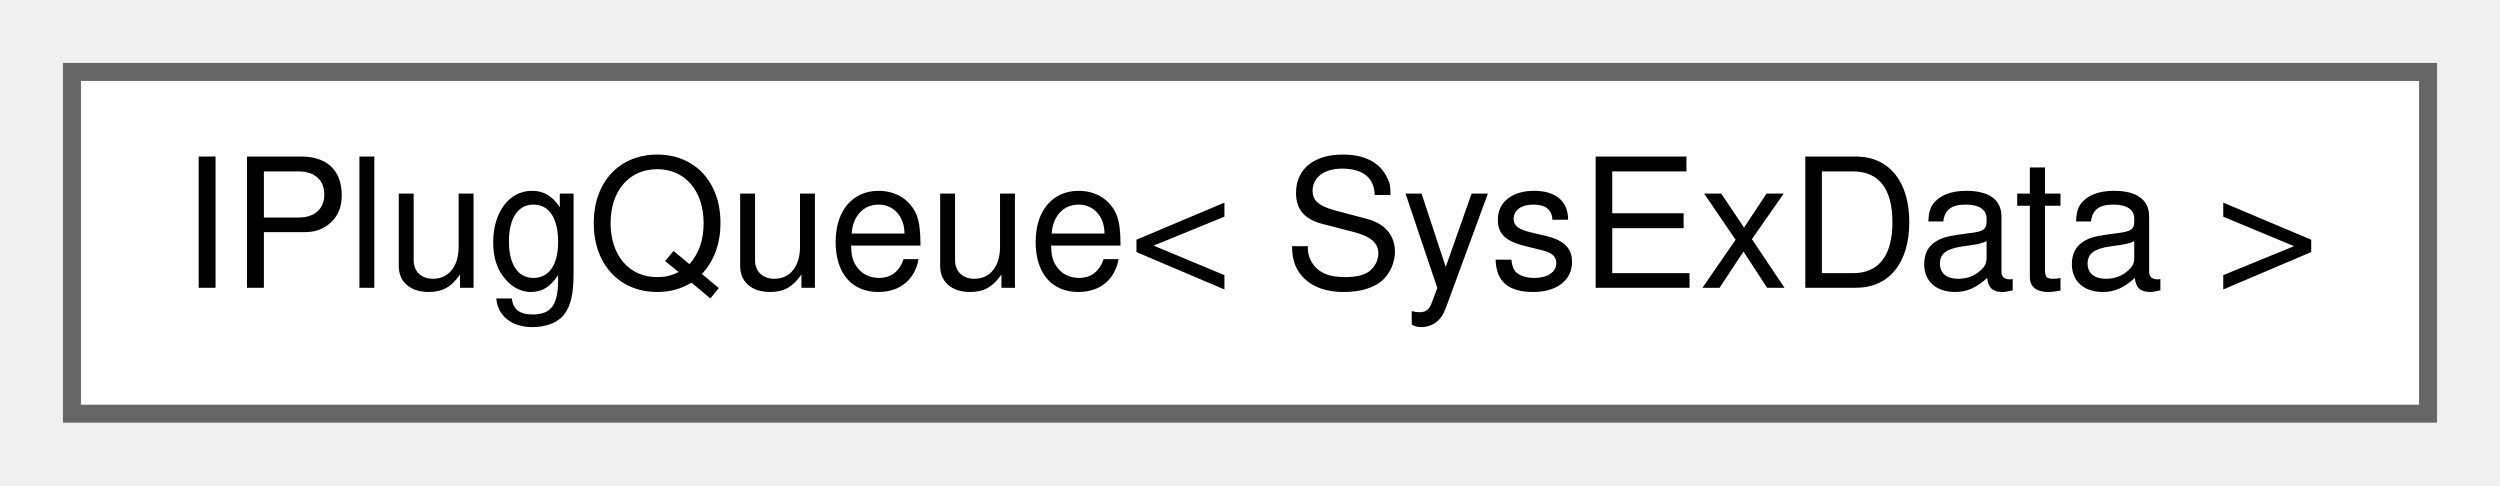
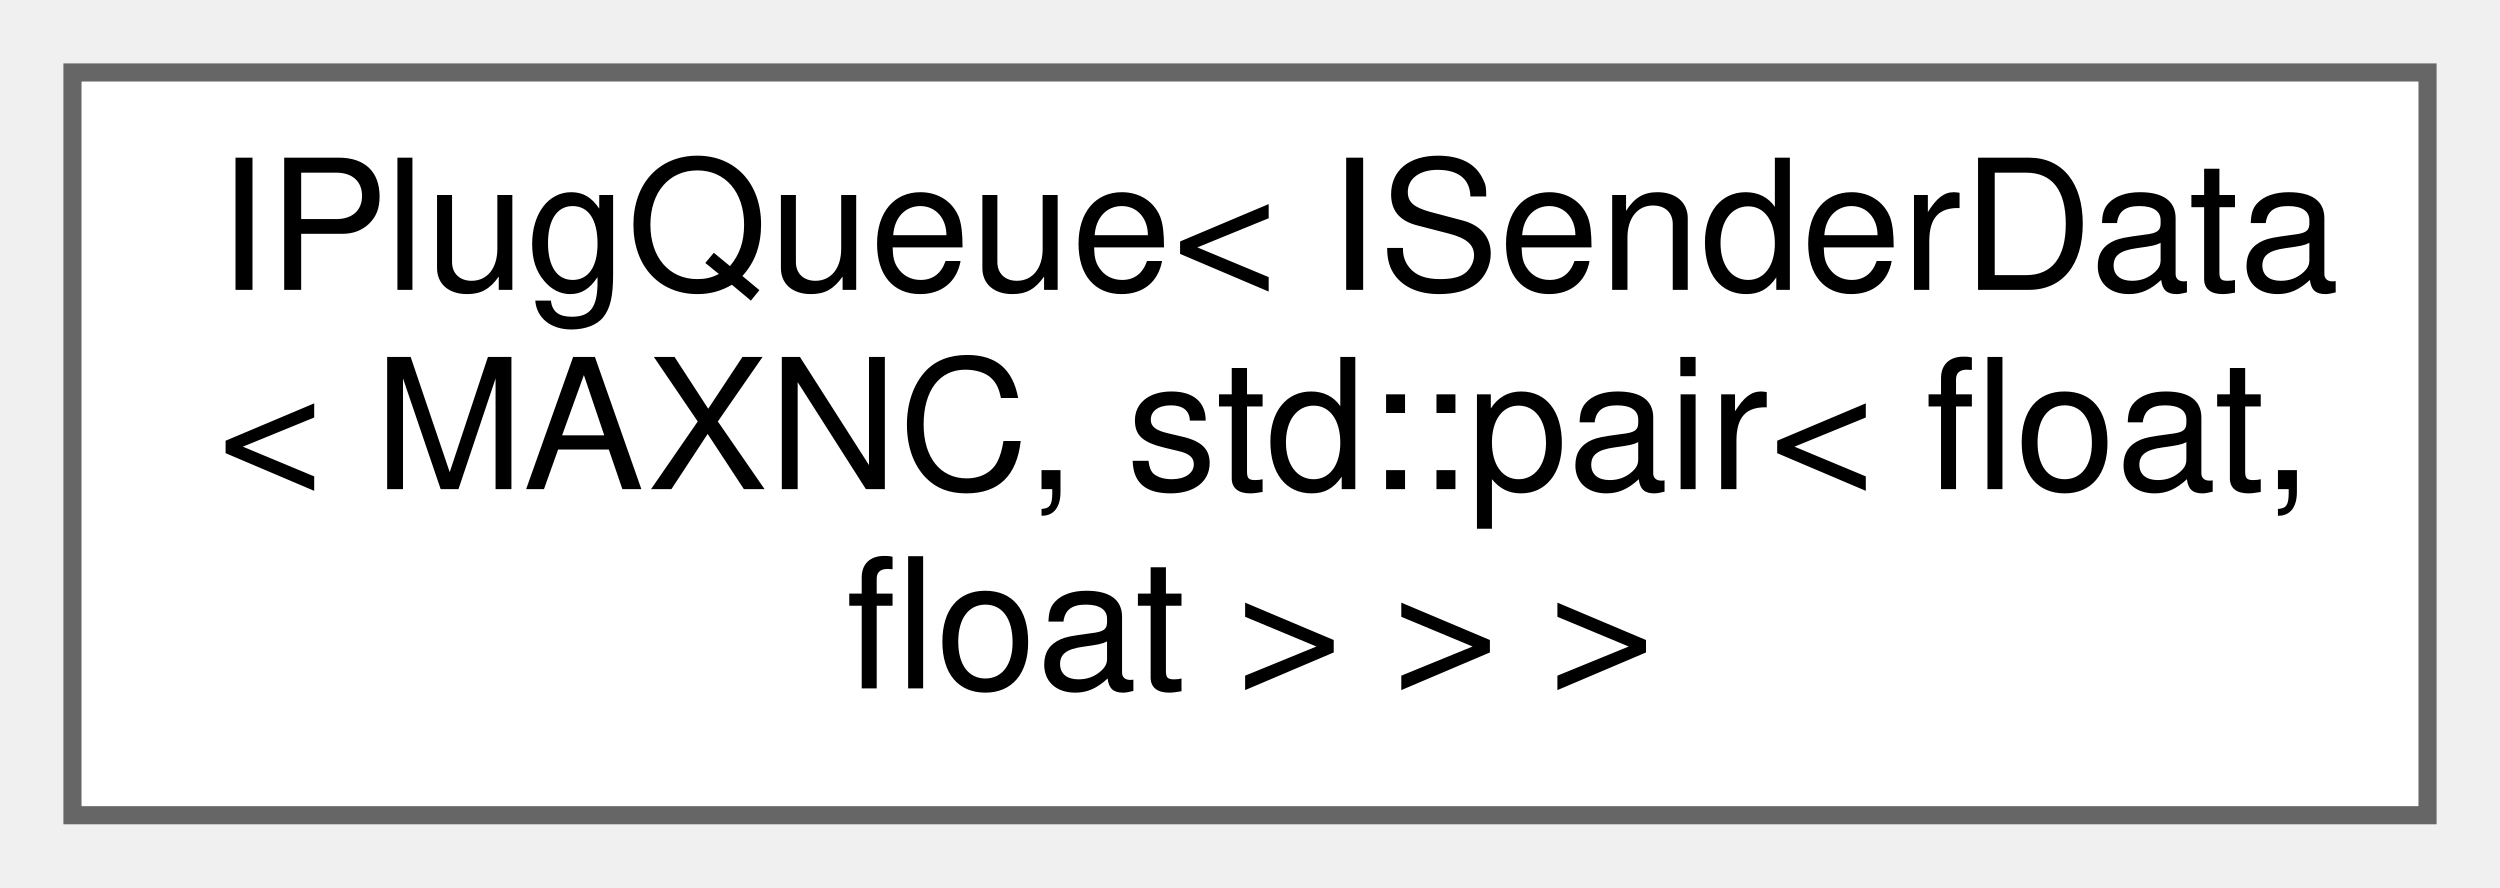
- <svg xmlns="http://www.w3.org/2000/svg" xmlns:xlink="http://www.w3.org/1999/xlink" width="139pt" height="27pt" viewBox="0.00 0.00 139.00 27.00">
-   <g id="graph0" class="graph" transform="scale(1 1) rotate(0) translate(4 23)">
+ <svg xmlns="http://www.w3.org/2000/svg" xmlns:xlink="http://www.w3.org/1999/xlink" width="138pt" height="49pt" viewBox="0.00 0.00 138.00 49.00">
+   <g id="graph0" class="graph" transform="scale(1 1) rotate(0) translate(4 45)">
    <g id="node1" class="node">
      <g id="a_node1">
        <a xlink:href="class_i_plug_queue.html" target="_top" xlink:title=" ">
-           <polygon fill="white" stroke="#666666" points="131,-19 0,-19 0,0 131,0 131,-19" />
-           <text text-anchor="middle" x="65.5" y="-7" font-family="Helvetica,sans-Serif" font-size="10.00">IPlugQueue&lt; SysExData &gt;</text>
+           <polygon fill="white" stroke="#666666" points="130,-41 0,-41 0,0 130,0 130,-41" />
+           <text text-anchor="start" x="8" y="-29" font-family="Helvetica,sans-Serif" font-size="10.00">IPlugQueue&lt; ISenderData</text>
+           <text text-anchor="start" x="8" y="-18" font-family="Helvetica,sans-Serif" font-size="10.00">&lt; MAXNC, std::pair&lt; float,</text>
+           <text text-anchor="middle" x="65" y="-7" font-family="Helvetica,sans-Serif" font-size="10.00"> float &gt; &gt; &gt;</text>
        </a>
      </g>
    </g>
  </g>
</svg>
